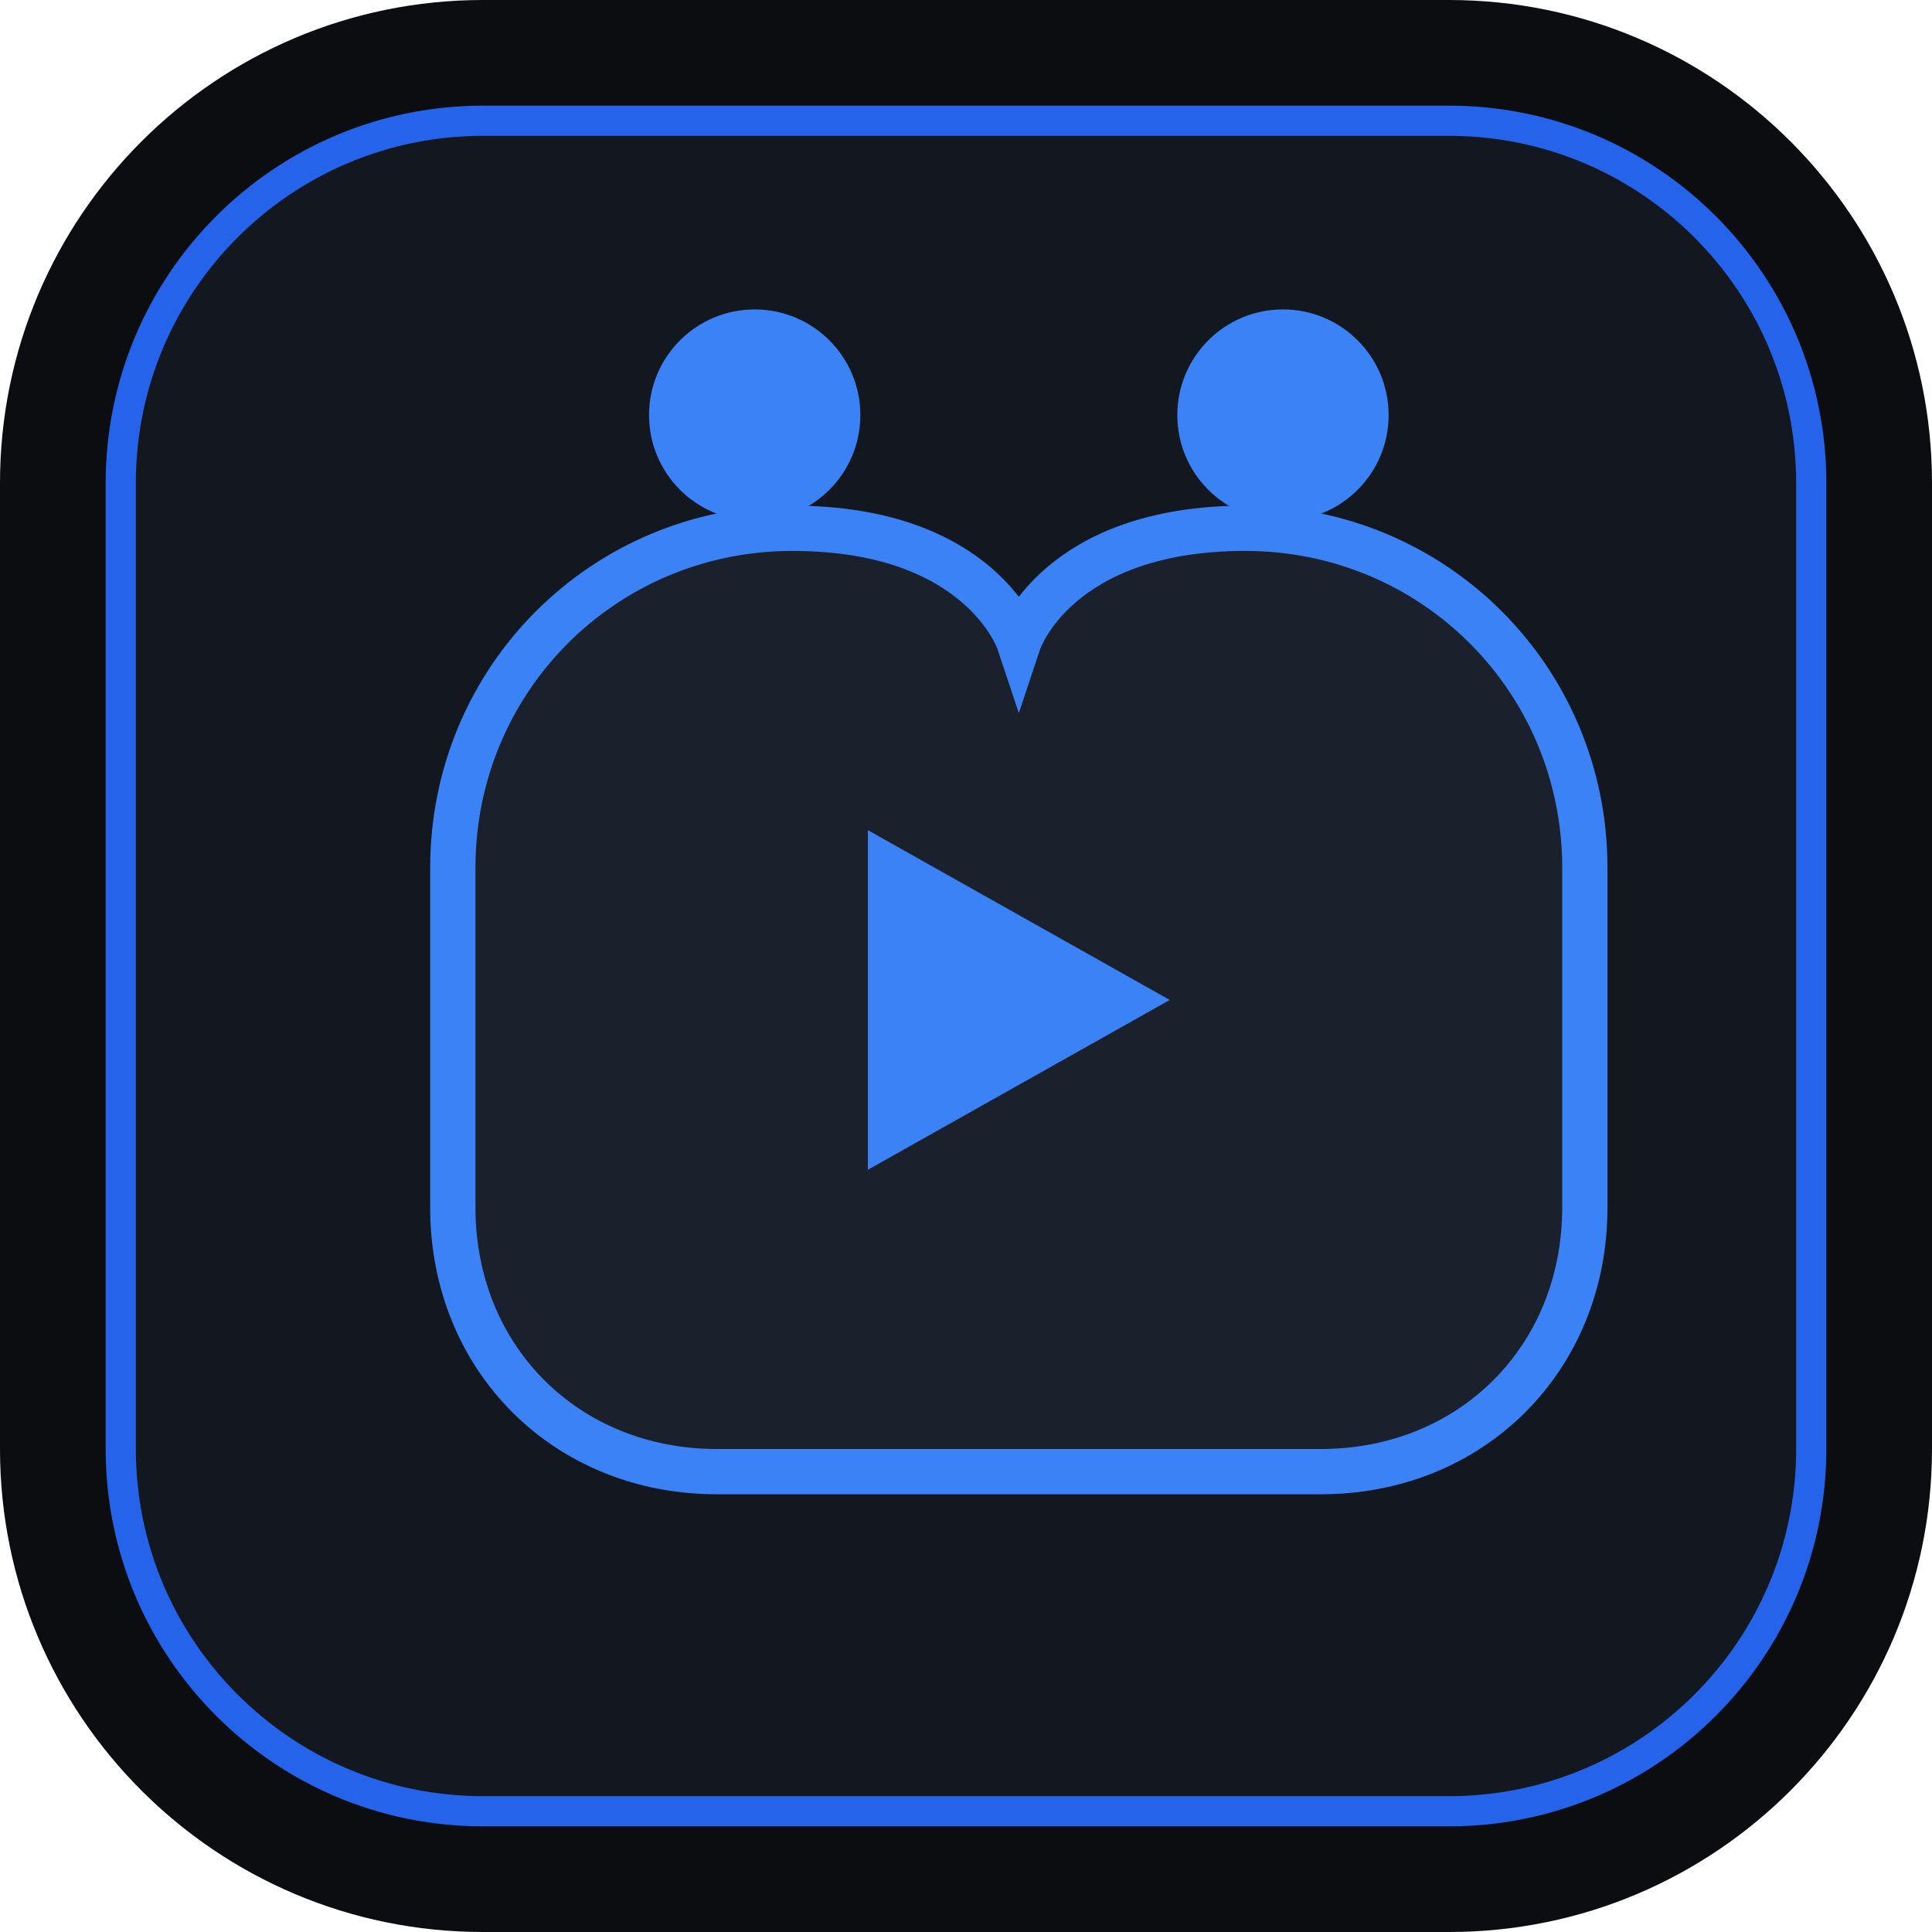
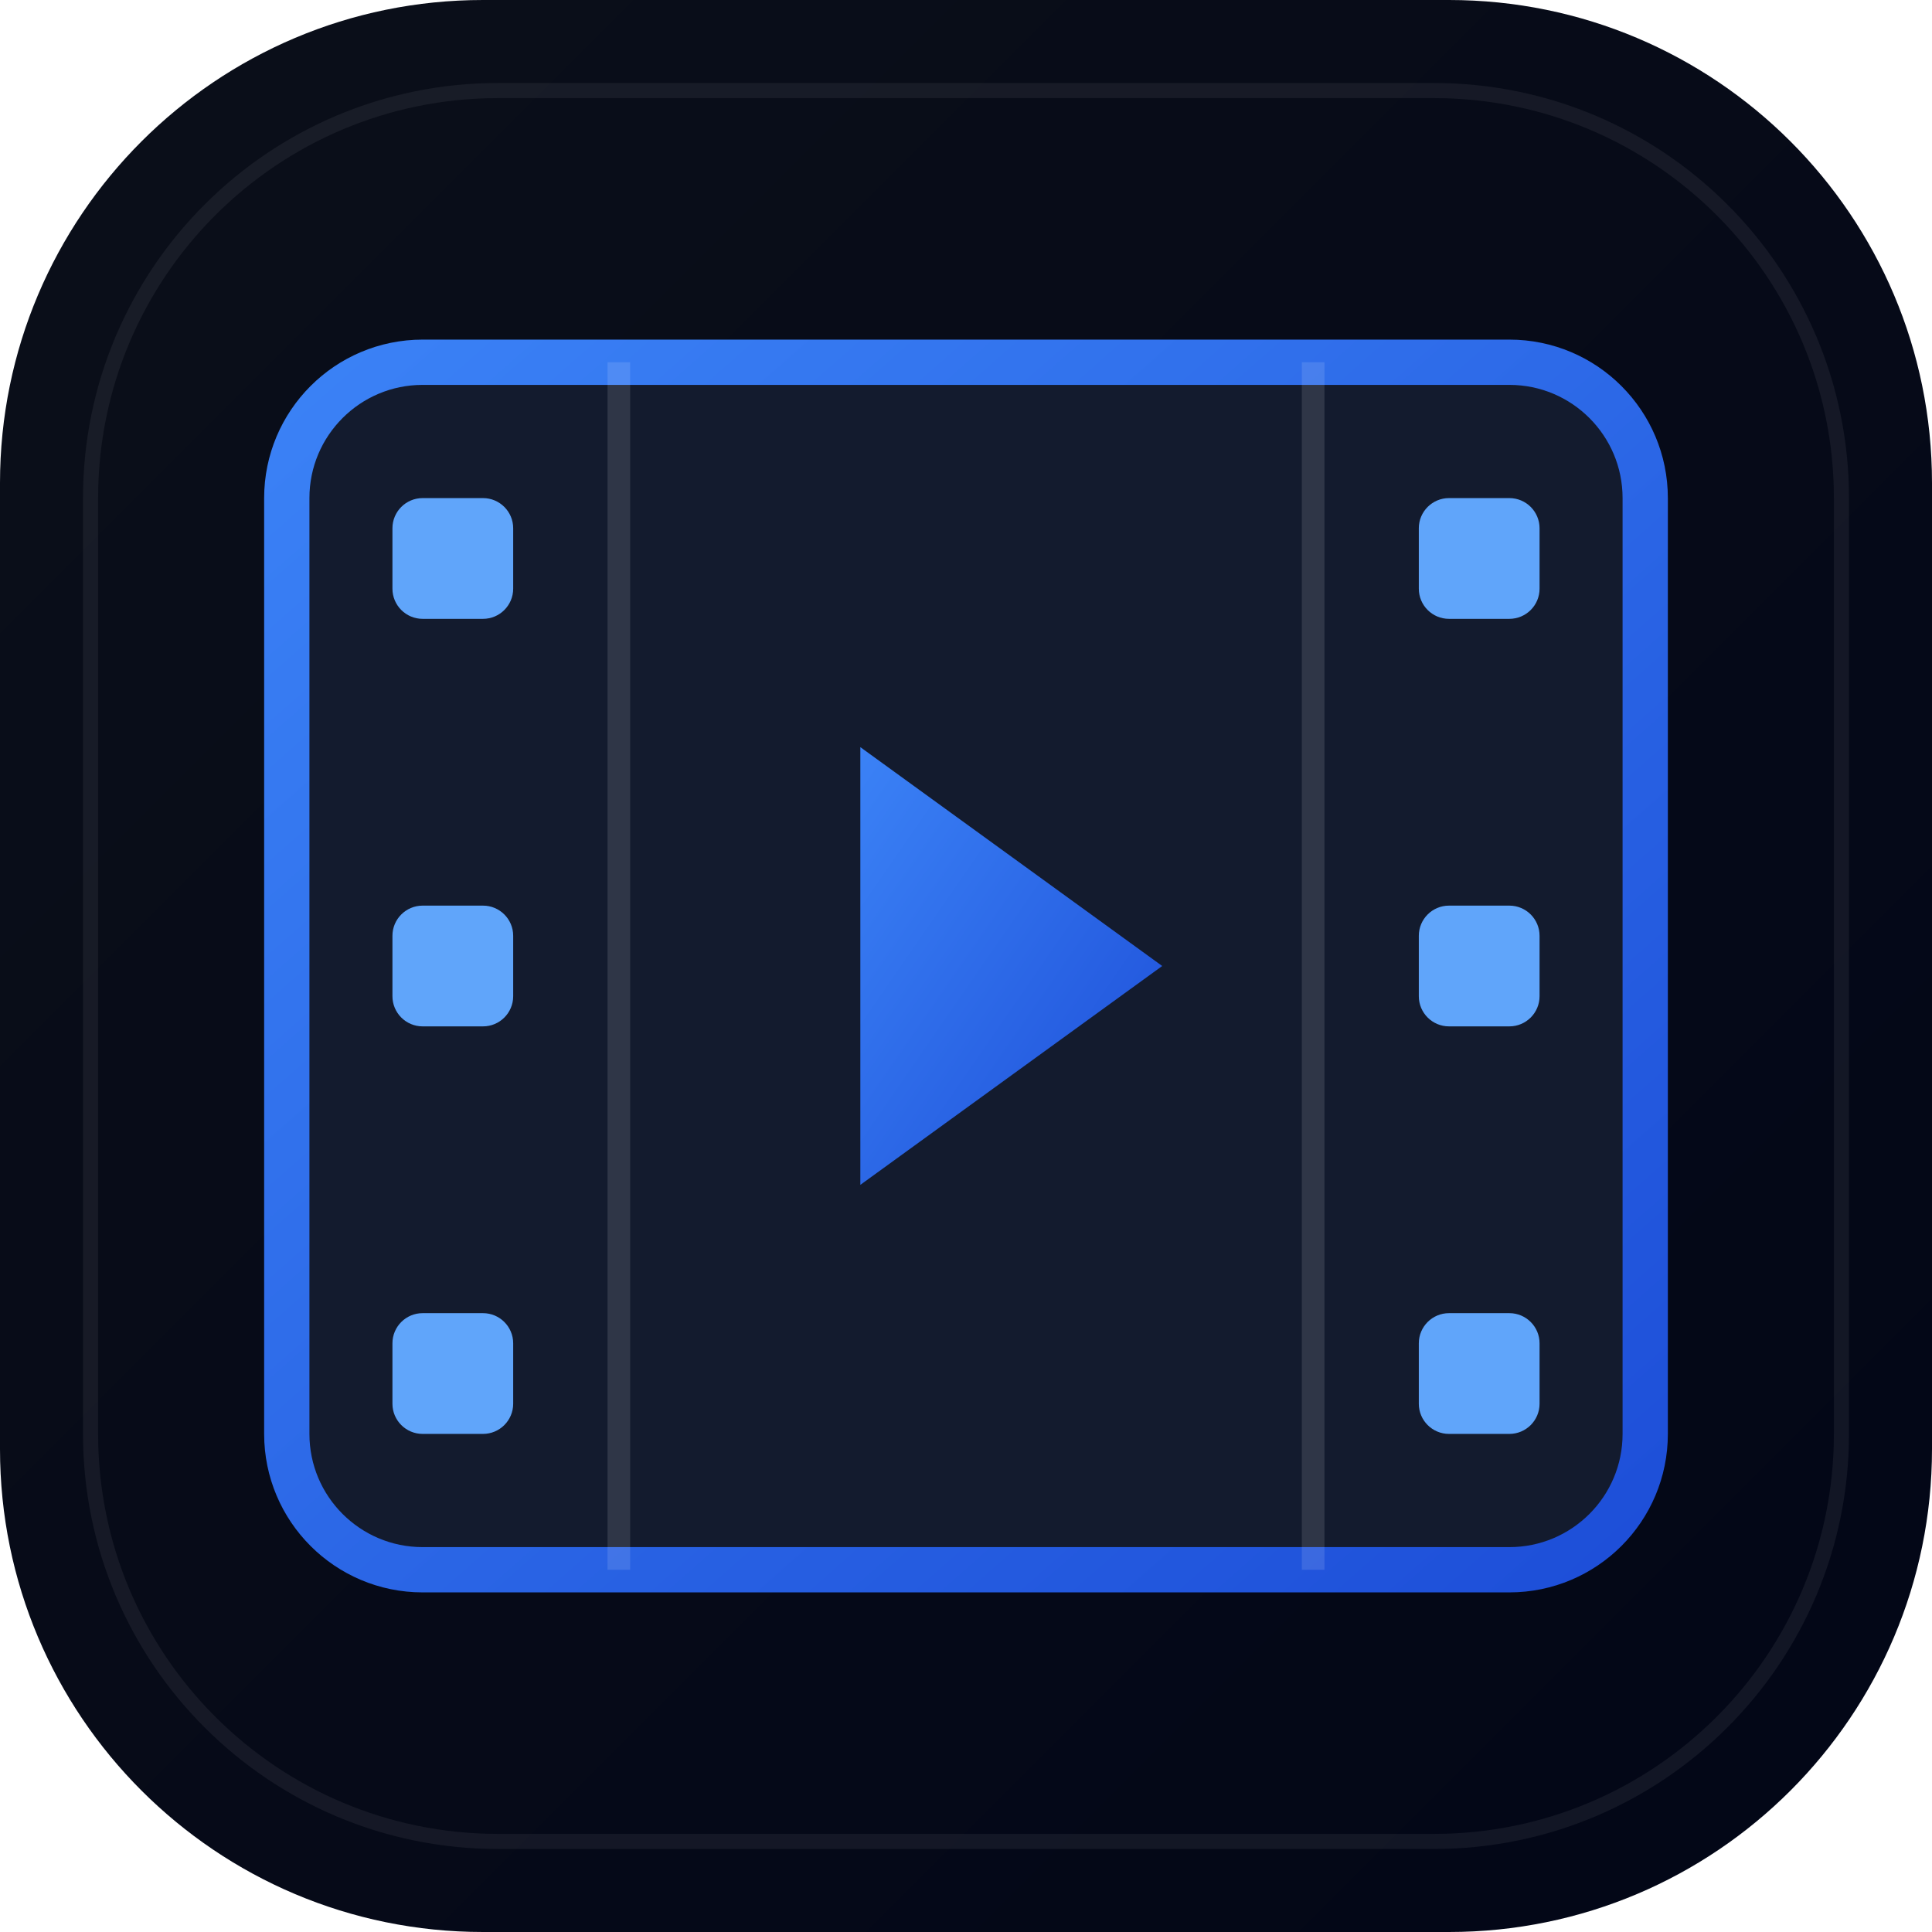
<svg xmlns="http://www.w3.org/2000/svg" viewBox="0 0 512 512" width="100%" height="100%">
-   <rect width="512" height="512" rx="128" fill="#0B0D11" />
-   <rect x="32" y="32" width="448" height="448" rx="96" fill="#13171F" stroke="#2563EB" stroke-width="8" />
-   <path d="M120 230 C120 180, 160 140, 210 140 C260 140, 270 170, 270 170 C270 170, 280 140, 330 140 C380 140, 420 180, 420 230 L420 320 C420 360, 390 390, 350 390 L190 390 C150 390, 120 360, 120 320 Z" fill="#1A202C" stroke="#3B82F6" stroke-width="12" />
-   <polygon points="230,220 310,265 230,310" fill="#3B82F6" />
-   <circle cx="200" cy="110" r="28" fill="#3B82F6" />
-   <circle cx="340" cy="110" r="28" fill="#3B82F6" />
+   <defs>
+     <linearGradient id="bgGrad" x1="0%" y1="0%" x2="100%" y2="100%">
+       <stop offset="0%" stop-color="#0B0F19" />
+       <stop offset="100%" stop-color="#020617" />
+     </linearGradient>
+     <linearGradient id="filmAccent" x1="0%" y1="0%" x2="100%" y2="100%">
+       <stop offset="0%" stop-color="#3B82F6" />
+       <stop offset="100%" stop-color="#1D4ED8" />
+     </linearGradient>
+   </defs>
+   <rect width="512" height="512" rx="128" fill="url(#bgGrad)" />
+   <rect x="24" y="24" width="464" height="464" rx="108" fill="none" stroke="rgba(255,255,255,0.06)" stroke-width="4" />
+   <rect x="76" y="96" width="360" height="320" rx="36" fill="#131B2E" stroke="url(#filmAccent)" stroke-width="12" />
+   <rect x="104" y="132" width="32" height="32" rx="8" fill="#60A5FA" />
+   <rect x="104" y="240" width="32" height="32" rx="8" fill="#60A5FA" />
+   <rect x="104" y="348" width="32" height="32" rx="8" fill="#60A5FA" />
+   <rect x="376" y="132" width="32" height="32" rx="8" fill="#60A5FA" />
+   <rect x="376" y="240" width="32" height="32" rx="8" fill="#60A5FA" />
+   <rect x="376" y="348" width="32" height="32" rx="8" fill="#60A5FA" />
+   <line x1="164" y1="96" x2="164" y2="416" stroke="rgba(255,255,255,0.12)" stroke-width="6" />
+   <line x1="348" y1="96" x2="348" y2="416" stroke="rgba(255,255,255,0.12)" stroke-width="6" />
+   <polygon points="228,198 308,256 228,314" fill="url(#filmAccent)" />
</svg>
